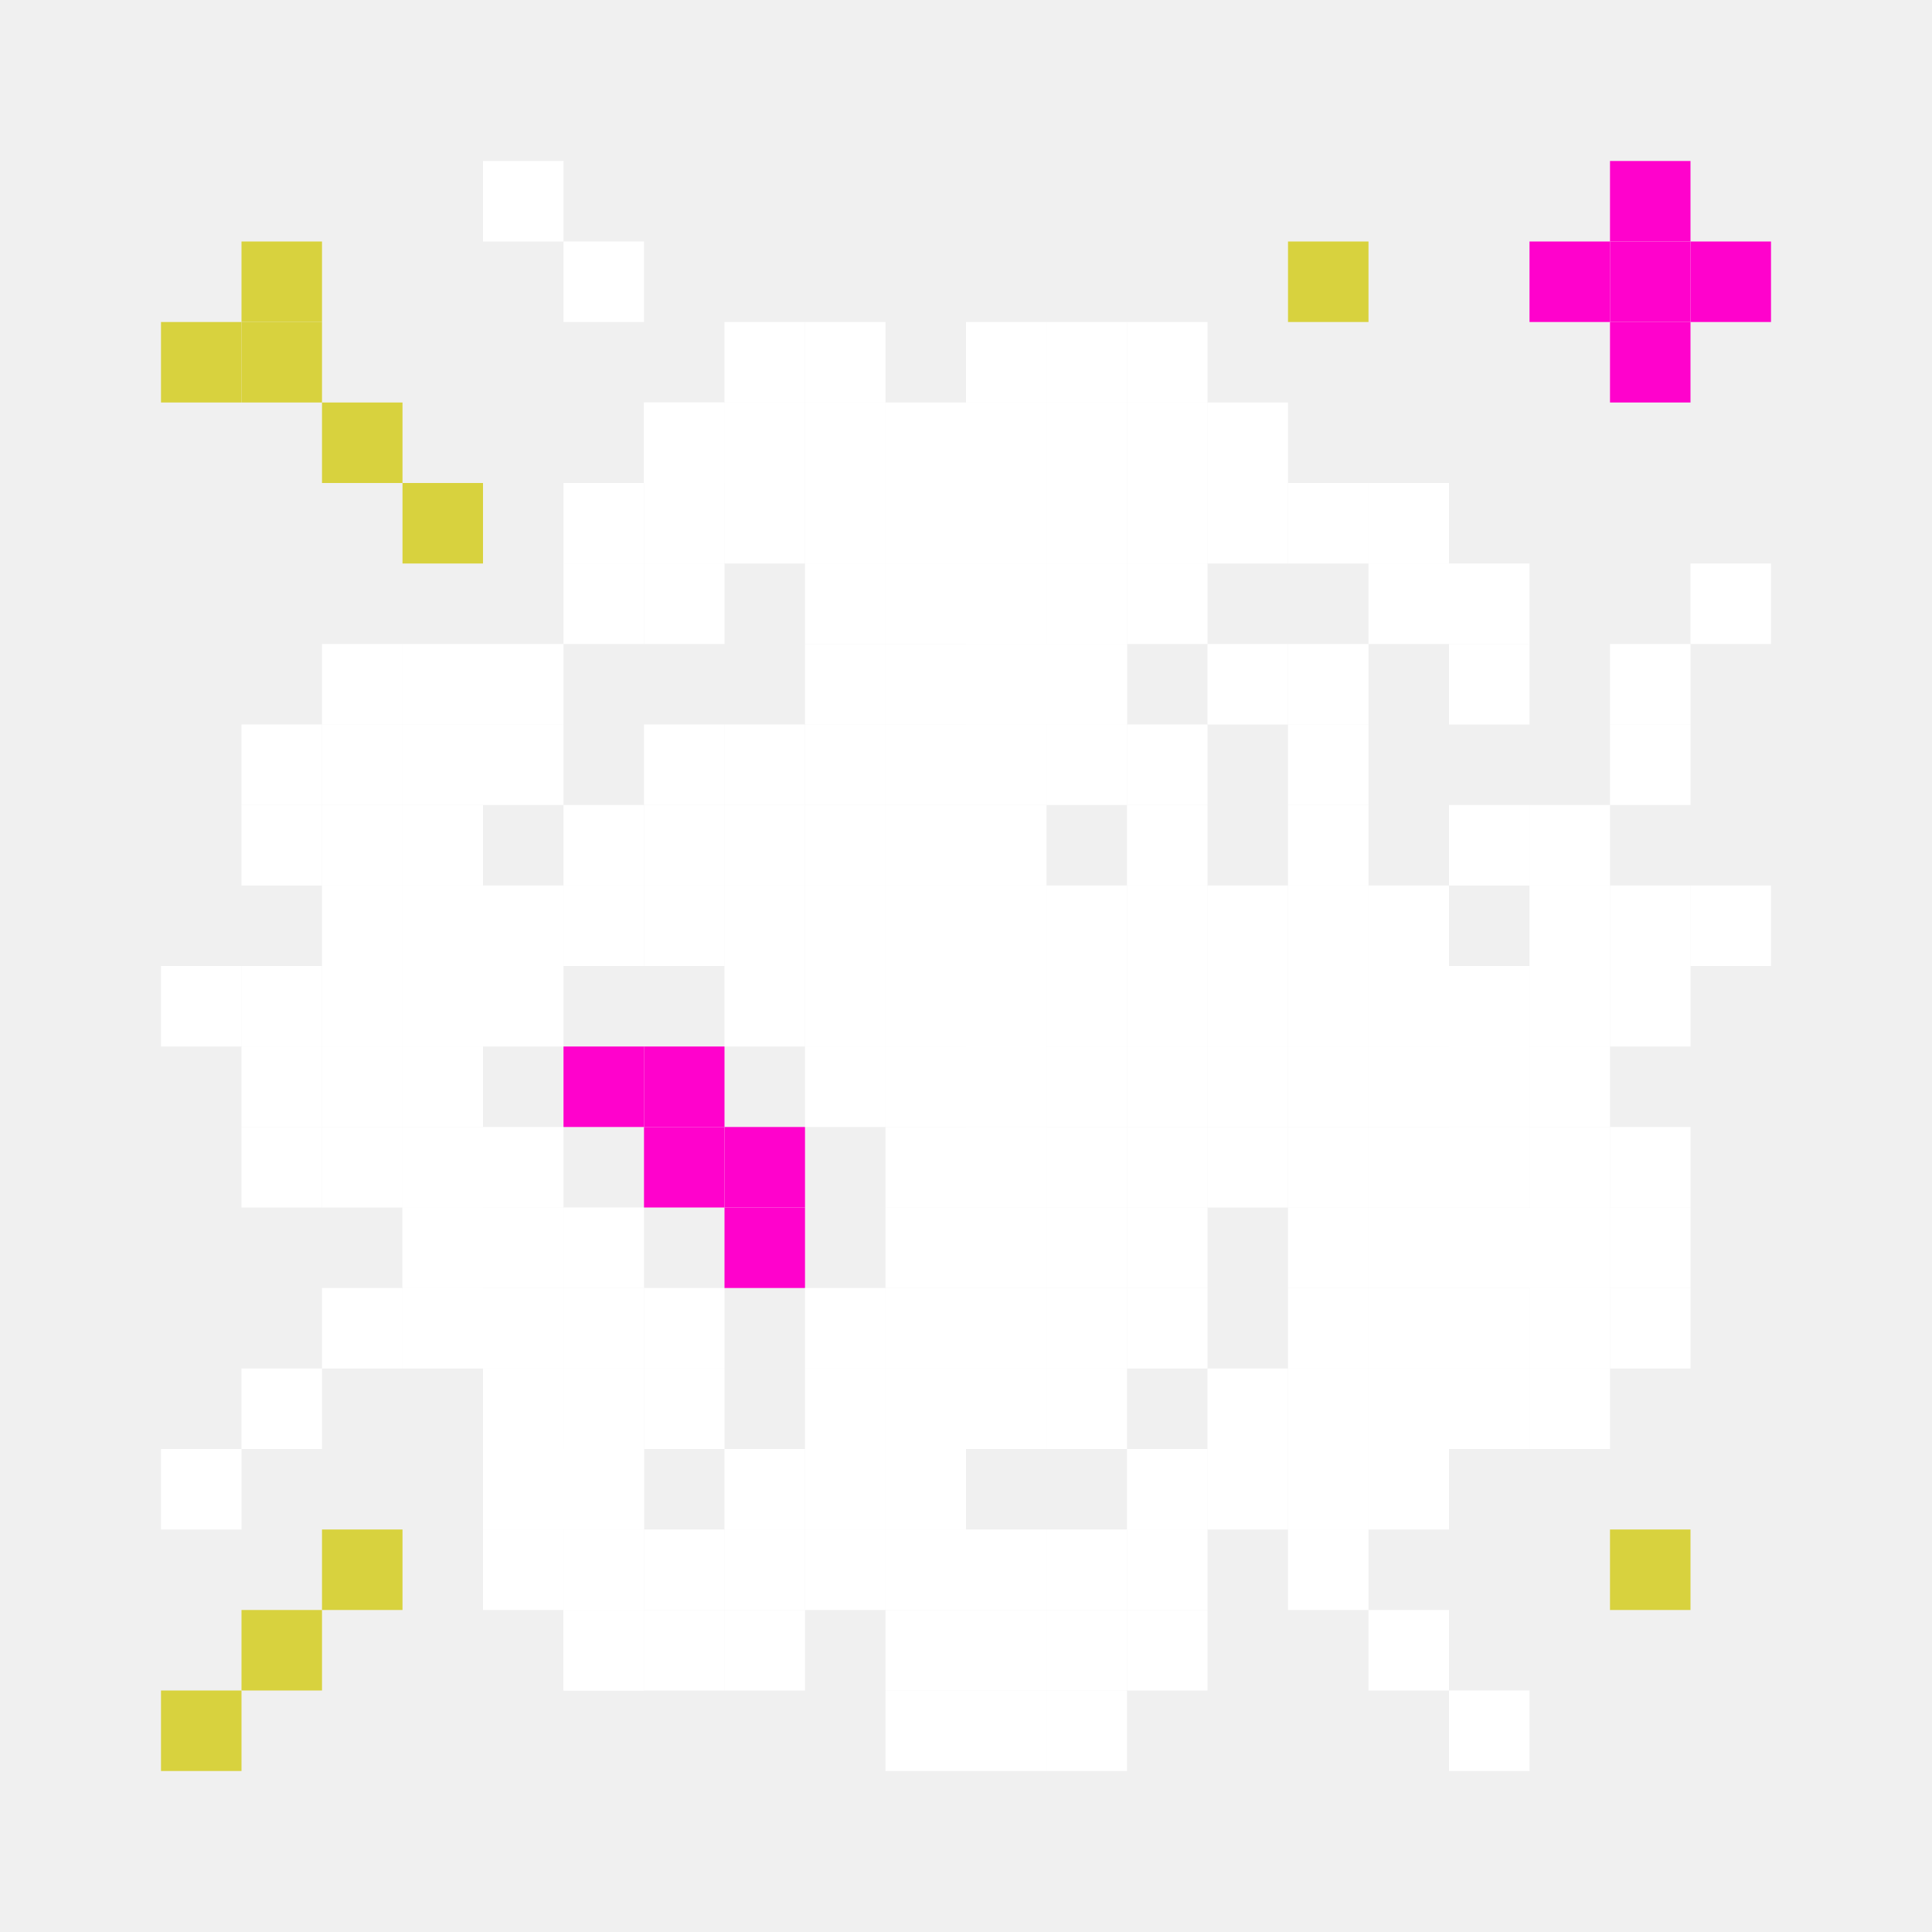
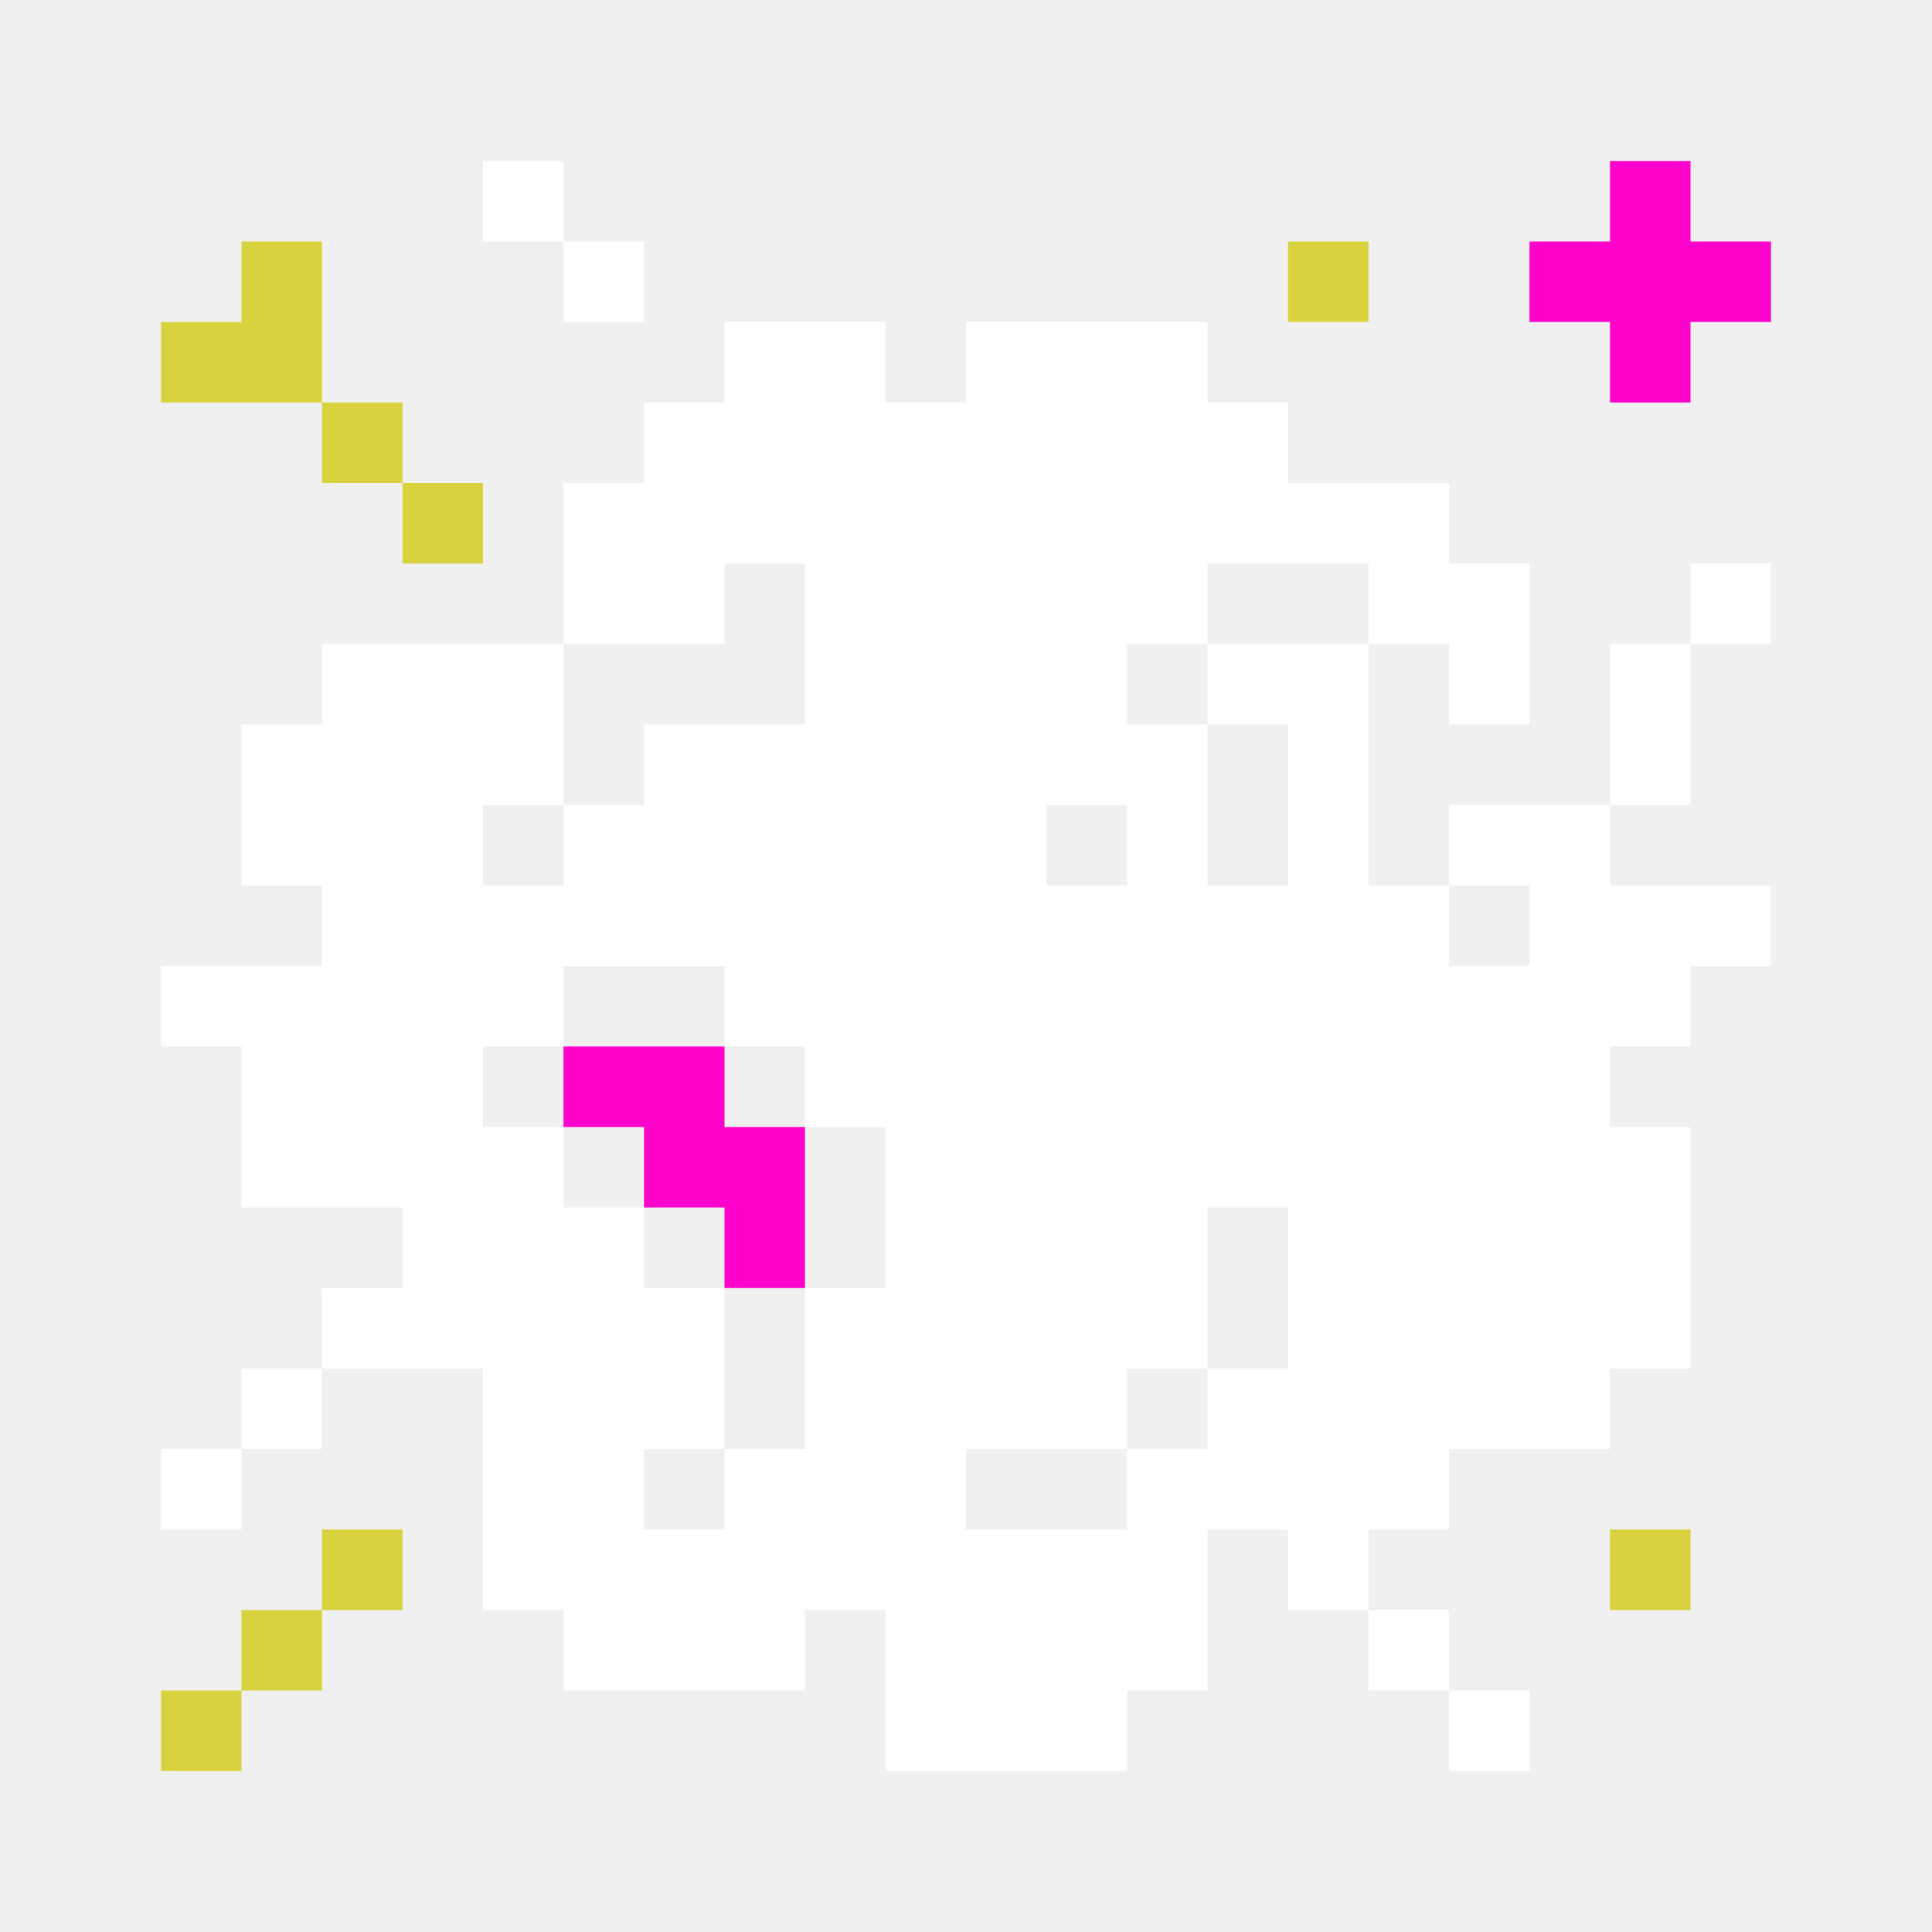
<svg xmlns="http://www.w3.org/2000/svg" width="24" height="24" viewBox="0 0 24 24" fill="none">
-   <rect x="3" y="4" width="1" height="1" fill="#D8D23E" />
-   <rect x="3" y="3" width="1" height="1" fill="#D8D23E" />
-   <rect x="20" y="3" width="1" height="1" fill="#FF02CC" />
-   <rect x="14" y="5" width="1" height="1" fill="white" />
-   <rect x="9" y="5" width="1" height="1" fill="white" />
-   <rect x="8" y="7" width="1" height="1" fill="white" />
-   <rect x="10" y="8" width="1" height="1" fill="white" />
-   <rect x="10" y="4" width="1" height="1" fill="white" />
-   <rect x="10" y="6" width="1" height="1" fill="white" />
-   <rect x="10" y="7" width="1" height="1" fill="white" />
-   <rect x="11" y="7" width="1" height="1" fill="white" />
-   <rect x="11" y="6" width="1" height="1" fill="white" />
-   <rect x="12" y="4" width="1" height="1" fill="white" />
-   <rect x="11" y="9" width="1" height="1" fill="white" />
-   <rect x="21" y="3" width="1" height="1" fill="#FF02CC" />
-   <rect x="15" y="5" width="1" height="1" fill="white" />
-   <rect x="10" y="5" width="1" height="1" fill="white" />
-   <rect x="9" y="9" width="1" height="1" fill="white" />
-   <rect x="17" y="9" width="1" height="1" transform="rotate(-180 17 9)" fill="white" />
-   <rect x="19" y="8" width="1" height="1" transform="rotate(-180 19 8)" fill="white" />
-   <rect x="21" y="15" width="1" height="1" transform="rotate(-180 21 15)" fill="white" />
-   <rect x="17" y="10" width="1" height="1" transform="rotate(-180 17 10)" fill="white" />
-   <rect x="19" y="9" width="1" height="1" transform="rotate(-180 19 9)" fill="white" />
-   <rect x="21" y="16" width="1" height="1" transform="rotate(-180 21 16)" fill="white" />
-   <rect x="16" y="9" width="1" height="1" transform="rotate(-180 16 9)" fill="white" />
-   <rect x="18" y="8" width="1" height="1" transform="rotate(-180 18 8)" fill="white" />
-   <rect x="20" y="15" width="1" height="1" transform="rotate(-180 20 15)" fill="white" />
-   <rect x="10" y="10" width="1" height="1" fill="white" />
-   <rect x="10" y="9" width="1" height="1" fill="white" />
-   <rect x="11" y="5" width="1" height="1" fill="white" />
-   <rect x="13" y="4" width="1" height="1" fill="white" />
-   <rect x="20" y="4" width="1" height="1" fill="#FF02CC" />
-   <rect x="14" y="6" width="1" height="1" fill="white" />
-   <rect x="9" y="6" width="1" height="1" fill="white" />
-   <rect x="8" y="6" width="1" height="1" fill="white" />
-   <rect x="8" y="5" width="1" height="1" fill="white" />
-   <rect x="11" y="10" width="1" height="1" fill="white" />
-   <rect x="12" y="10" width="1" height="1" fill="white" />
-   <rect x="14" y="10" width="1" height="1" fill="white" />
-   <rect x="13" y="12" width="1" height="1" fill="white" />
-   <rect x="19" y="16" width="1" height="1" fill="white" />
-   <rect x="18" y="17" width="1" height="1" fill="white" />
-   <rect x="16" y="10" width="1" height="1" fill="white" />
-   <rect x="19" y="17" width="1" height="1" fill="white" />
-   <rect x="20" y="16" width="1" height="1" fill="white" />
-   <rect x="19" y="15" width="1" height="1" fill="white" />
-   <rect x="17" y="18" width="1" height="1" fill="white" />
-   <rect x="16" y="18" width="1" height="1" fill="white" />
-   <rect x="14" y="18" width="1" height="1" fill="white" />
-   <rect x="13" y="17" width="1" height="1" fill="white" />
-   <rect x="12" y="17" width="1" height="1" fill="white" />
-   <rect x="19" y="13" width="1" height="1" fill="white" />
-   <rect x="8" y="11" width="1" height="1" fill="white" />
-   <rect x="12" y="12" width="1" height="2" fill="white" />
-   <rect x="9" y="11" width="1" height="1" fill="white" />
-   <rect x="20" y="2" width="1" height="1" fill="#FF02CC" />
-   <rect x="14" y="4" width="1" height="1" fill="white" />
-   <rect x="9" y="4" width="1" height="1" fill="white" />
-   <rect x="11" y="8" width="1" height="1" fill="white" />
-   <rect x="9" y="10" width="1" height="1" fill="white" />
-   <rect x="8" y="10" width="1" height="1" fill="white" />
-   <rect x="21" y="7" width="1" height="1" fill="white" />
-   <rect x="4" y="5" width="1" height="1" fill="#D8D23E" />
-   <rect x="6" y="2" width="1" height="1" fill="white" />
-   <rect x="17" y="20" width="1" height="1" fill="white" />
-   <rect x="15" y="18" width="1" height="1" fill="white" />
-   <rect x="5" y="6" width="1" height="1" fill="#D8D23E" />
  <rect x="7" y="3" width="1" height="1" fill="white" />
-   <rect x="18" y="21" width="1" height="1" fill="white" />
-   <rect x="16" y="3" width="1" height="1" fill="#D8D23E" />
-   <rect x="12" y="5" width="1" height="1" fill="white" />
-   <rect x="12" y="6" width="1" height="1" fill="white" />
-   <rect x="20" y="19" width="1" height="1" fill="#D8D23E" />
-   <rect x="16" y="19" width="1" height="1" fill="white" />
-   <rect x="7" y="6" width="1" height="1" fill="white" />
-   <rect x="7" y="7" width="1" height="1" fill="white" />
-   <rect x="6" y="8" width="1" height="1" fill="white" />
-   <rect x="5" y="8" width="1" height="1" fill="white" />
-   <rect x="4" y="8" width="1" height="1" fill="white" />
-   <rect x="7" y="10" width="1" height="1" fill="white" />
-   <rect x="5" y="10" width="1" height="1" fill="white" />
-   <rect x="4" y="10" width="1" height="1" fill="white" />
-   <rect x="6" y="9" width="1" height="1" fill="white" />
-   <rect x="8" y="9" width="1" height="1" fill="white" />
-   <rect x="5" y="9" width="1" height="1" fill="white" />
-   <rect x="4" y="9" width="1" height="1" fill="white" />
-   <rect x="3" y="9" width="1" height="1" fill="white" />
-   <rect x="3" y="10" width="1" height="1" fill="white" />
-   <rect x="2" y="12" width="1" height="1" fill="white" />
-   <rect x="3" y="13" width="1" height="1" fill="white" />
-   <rect x="3" y="14" width="1" height="1" fill="white" />
-   <rect x="4" y="14" width="1" height="1" fill="white" />
-   <rect x="5" y="15" width="1" height="1" fill="white" />
-   <rect x="5" y="15" width="1" height="1" fill="white" />
-   <rect x="5" y="14" width="1" height="1" fill="white" />
-   <rect x="4" y="13" width="1" height="1" fill="white" />
-   <rect x="5" y="13" width="1" height="1" fill="white" />
-   <rect x="4" y="11" width="1" height="1" fill="white" />
-   <rect x="5" y="11" width="1" height="1" fill="white" />
-   <rect x="6" y="11" width="1" height="1" fill="white" />
-   <rect x="3" y="12" width="1" height="1" fill="white" />
-   <rect x="4" y="12" width="1" height="1" fill="white" />
-   <rect x="5" y="12" width="1" height="1" fill="white" />
-   <rect x="4" y="16" width="1" height="1" fill="white" />
-   <rect x="5" y="16" width="1" height="1" fill="white" />
-   <rect x="6" y="16" width="1" height="1" fill="white" />
-   <rect x="6" y="15" width="1" height="1" fill="white" />
-   <rect x="6" y="14" width="1" height="1" fill="white" />
-   <rect x="7" y="16" width="1" height="1" fill="white" />
-   <rect x="7" y="15" width="1" height="1" fill="white" />
-   <rect x="8" y="16" width="1" height="1" fill="white" />
-   <rect x="9" y="15" width="1" height="1" fill="#FF02CC" />
-   <rect x="9" y="14" width="1" height="1" fill="#FF02CC" />
-   <rect x="8" y="14" width="1" height="1" fill="#FF02CC" />
-   <rect x="8" y="13" width="1" height="1" fill="#FF02CC" />
-   <rect x="7" y="13" width="1" height="1" fill="#FF02CC" />
-   <rect x="6" y="12" width="1" height="1" fill="white" />
-   <rect x="10" y="13" width="1" height="1" fill="white" />
-   <rect x="10" y="12" width="1" height="1" fill="white" />
-   <rect x="7" y="11" width="1" height="1" fill="white" />
-   <rect x="10" y="16" width="1" height="1" fill="white" />
-   <rect x="9" y="12" width="1" height="1" fill="white" />
-   <rect x="6" y="17" width="1" height="1" fill="white" />
-   <rect x="7" y="17" width="1" height="1" fill="white" />
-   <rect x="8" y="17" width="1" height="1" fill="white" />
-   <rect x="6" y="18" width="1" height="1" fill="white" />
-   <rect x="7" y="18" width="1" height="1" fill="white" />
-   <rect x="7" y="18" width="1" height="1" fill="white" />
-   <rect x="6" y="19" width="1" height="1" fill="white" />
-   <rect x="7" y="19" width="1" height="1" fill="white" />
-   <rect x="8" y="19" width="1" height="1" fill="white" />
-   <rect x="7" y="20" width="1" height="1" fill="white" />
-   <rect x="7" y="20" width="1" height="1" fill="white" />
-   <rect x="8" y="20" width="1" height="1" fill="white" />
-   <rect x="9" y="20" width="1" height="1" fill="white" />
-   <rect x="10" y="19" width="1" height="1" fill="white" />
-   <rect x="9" y="19" width="1" height="1" fill="white" />
-   <rect x="10" y="18" width="1" height="1" fill="white" />
-   <rect x="9" y="18" width="1" height="1" fill="white" />
-   <rect x="11" y="19" width="1" height="1" fill="white" />
-   <rect x="11" y="21" width="1" height="1" fill="white" />
-   <rect x="12" y="21" width="1" height="1" fill="white" />
-   <rect x="13" y="21" width="1" height="1" fill="white" />
-   <rect x="14" y="20" width="1" height="1" fill="white" />
-   <rect x="14" y="19" width="1" height="1" fill="white" />
-   <rect x="13" y="19" width="1" height="1" fill="white" />
-   <rect x="13" y="20" width="1" height="1" fill="white" />
-   <rect x="12" y="19" width="1" height="1" fill="white" />
-   <rect x="12" y="20" width="1" height="1" fill="white" />
-   <rect x="11" y="15" width="1" height="1" fill="white" />
-   <rect x="11" y="16" width="1" height="1" fill="white" />
-   <rect x="11" y="17" width="1" height="1" fill="white" />
-   <rect x="11" y="17" width="1" height="1" fill="white" />
-   <rect x="10" y="17" width="1" height="1" fill="white" />
-   <rect x="11" y="18" width="1" height="1" fill="white" />
-   <rect x="11" y="20" width="1" height="1" fill="white" />
-   <rect x="3" y="17" width="1" height="1" fill="white" />
-   <rect x="2" y="18" width="1" height="1" fill="white" />
-   <rect x="4" y="19" width="1" height="1" fill="#D8D23E" />
-   <rect x="2" y="4" width="1" height="1" fill="#D8D23E" />
-   <rect x="3" y="20" width="1" height="1" fill="#D8D23E" />
-   <rect x="2" y="21" width="1" height="1" fill="#D8D23E" />
-   <rect x="19" y="3" width="1" height="1" fill="#FF02CC" />
-   <rect x="13" y="5" width="1" height="1" fill="white" />
-   <rect x="13" y="6" width="1" height="1" fill="white" />
-   <rect x="14" y="7" width="1" height="1" fill="white" />
-   <rect x="12" y="7" width="1" height="1" fill="white" />
-   <rect x="13" y="7" width="1" height="1" fill="white" />
-   <rect x="13" y="8" width="1" height="1" fill="white" />
-   <rect x="12" y="8" width="1" height="1" fill="white" />
-   <rect x="17" y="12" width="1" height="1" fill="white" />
-   <rect x="15" y="12" width="1" height="1" fill="white" />
-   <rect x="14" y="12" width="1" height="1" fill="white" />
-   <rect x="16" y="12" width="1" height="1" fill="white" />
-   <rect x="14" y="15" width="1" height="1" fill="white" />
-   <rect x="12" y="15" width="1" height="1" fill="white" />
-   <rect x="13" y="15" width="1" height="1" fill="white" />
-   <rect x="17" y="17" width="1" height="1" fill="white" />
-   <rect x="15" y="17" width="1" height="1" fill="white" />
-   <rect x="16" y="17" width="1" height="1" fill="white" />
-   <rect x="18" y="16" width="1" height="1" fill="white" />
-   <rect x="16" y="16" width="1" height="1" fill="white" />
-   <rect x="17" y="16" width="1" height="1" fill="white" />
-   <rect x="19" y="15" width="1" height="1" fill="white" />
-   <rect x="16" y="15" width="1" height="1" fill="white" />
-   <rect x="17" y="15" width="1" height="1" fill="white" />
-   <rect x="18" y="14" width="1" height="1" fill="white" />
-   <rect x="18" y="15" width="1" height="1" fill="white" />
-   <rect x="17" y="13" width="1" height="1" fill="white" />
-   <rect x="16" y="14" width="1" height="1" fill="white" />
-   <rect x="17" y="14" width="1" height="1" fill="white" />
-   <rect x="14" y="16" width="1" height="1" fill="white" />
-   <rect x="12" y="16" width="1" height="1" fill="white" />
-   <rect x="13" y="16" width="1" height="1" fill="white" />
-   <rect x="15" y="14" width="1" height="1" fill="white" />
-   <rect x="13" y="14" width="1" height="1" fill="white" />
-   <rect x="14" y="14" width="1" height="1" fill="white" />
-   <rect x="18" y="13" width="1" height="1" fill="white" />
-   <rect x="16" y="13" width="1" height="1" fill="white" />
-   <rect x="18" y="13" width="1" height="1" fill="white" />
-   <rect x="20" y="12" width="1" height="1" fill="white" />
-   <rect x="18" y="12" width="1" height="1" fill="white" />
-   <rect x="19" y="12" width="1" height="1" fill="white" />
-   <rect x="21" y="11" width="1" height="1" fill="white" />
-   <rect x="19" y="11" width="1" height="1" fill="white" />
-   <rect x="20" y="11" width="1" height="1" fill="white" />
-   <rect x="20" y="9" width="1" height="1" fill="white" />
-   <rect x="18" y="10" width="1" height="1" fill="white" />
-   <rect x="19" y="10" width="1" height="1" fill="white" />
-   <rect x="17" y="6" width="1" height="1" fill="white" />
-   <rect x="15" y="6" width="1" height="1" fill="white" />
-   <rect x="16" y="6" width="1" height="1" fill="white" />
-   <rect x="17" y="11" width="1" height="1" fill="white" />
-   <rect x="15" y="11" width="1" height="1" fill="white" />
-   <rect x="16" y="11" width="1" height="1" fill="white" />
-   <rect x="15" y="13" width="1" height="1" fill="white" />
-   <rect x="13" y="13" width="1" height="1" fill="white" />
-   <rect x="14" y="13" width="1" height="1" fill="white" />
-   <rect x="12" y="14" width="1" height="1" fill="white" />
-   <rect x="11" y="14" width="1" height="1" fill="white" />
-   <rect x="12" y="13" width="1" height="1" fill="white" />
-   <rect x="11" y="13" width="1" height="1" fill="white" />
-   <rect x="14" y="11" width="1" height="1" fill="white" />
-   <rect x="12" y="11" width="1" height="1" fill="white" />
-   <rect x="13" y="11" width="1" height="1" fill="white" />
-   <rect x="13" y="8" width="1" height="1" fill="white" />
-   <rect x="12" y="8" width="1" height="1" fill="white" />
-   <rect x="14" y="9" width="1" height="1" fill="white" />
-   <rect x="12" y="9" width="1" height="1" fill="white" />
-   <rect x="13" y="9" width="1" height="1" fill="white" />
-   <rect x="11" y="12" width="1" height="1" fill="white" />
-   <rect x="10" y="11" width="1" height="1" fill="white" />
-   <rect x="11" y="11" width="1" height="1" fill="white" />
-   <rect x="8" y="5" width="1" height="1" fill="white" />
-   <rect x="20" y="8" width="1" height="1" fill="white" />
+   <path d="M9 13V14H10V16H9V15H8V14H7V13H9Z" fill="#FF02CC" />
+   <path d="M3 22H2V21H3V22ZM4 21H3V20H4V21ZM5 20H4V19H5V20ZM21 20H20V19H21V20ZM6 7H5V6H6V7ZM5 6H4V5H5V6ZM4 5H2V4H3V3H4V5ZM17 4H16V3H17V4Z" fill="#D8D23E" />
+   <path d="M21 3H22V4H21V5H20V4H19V3H20V2H21V3Z" fill="#FF02CC" />
+   <path d="M11 5H12V4H15V5H16V6H18V7H19V9H18V8H17V7H15V8H14V9H15V8H17V11H18V10H20V11H22V12H21V13H20V14H21V17H20V18H18V19H17V20H16V19H15V21H14V22H11V20H10V21H7V20H6V17H4V16H5V15H3V13H2V12H4V11H3V9H4V8H7V10H6V11H7V10H8V9H10V7H9V8H7V6H8V5H9V4H11V5ZM19 22H18V21H19V22ZM18 21H17V20H18V21ZM3 19H2V18H3V19ZM7 13H6V14H7V15H8V16H9V18H8V19H9V18H10V16H11V14H10V13H9V12H7V13ZM15 17H14V18H12V19H14V18H15V17H16V15H15V17ZM4 18H3V17H4V18ZM18 12H19V11H18V12ZM13 11H14V10H13V11ZM15 11H16V9H15V11ZM21 10H20V8H21V10ZM22 8H21V7H22V8ZM7 3H6V2H7V3Z" fill="white" />
</svg>
